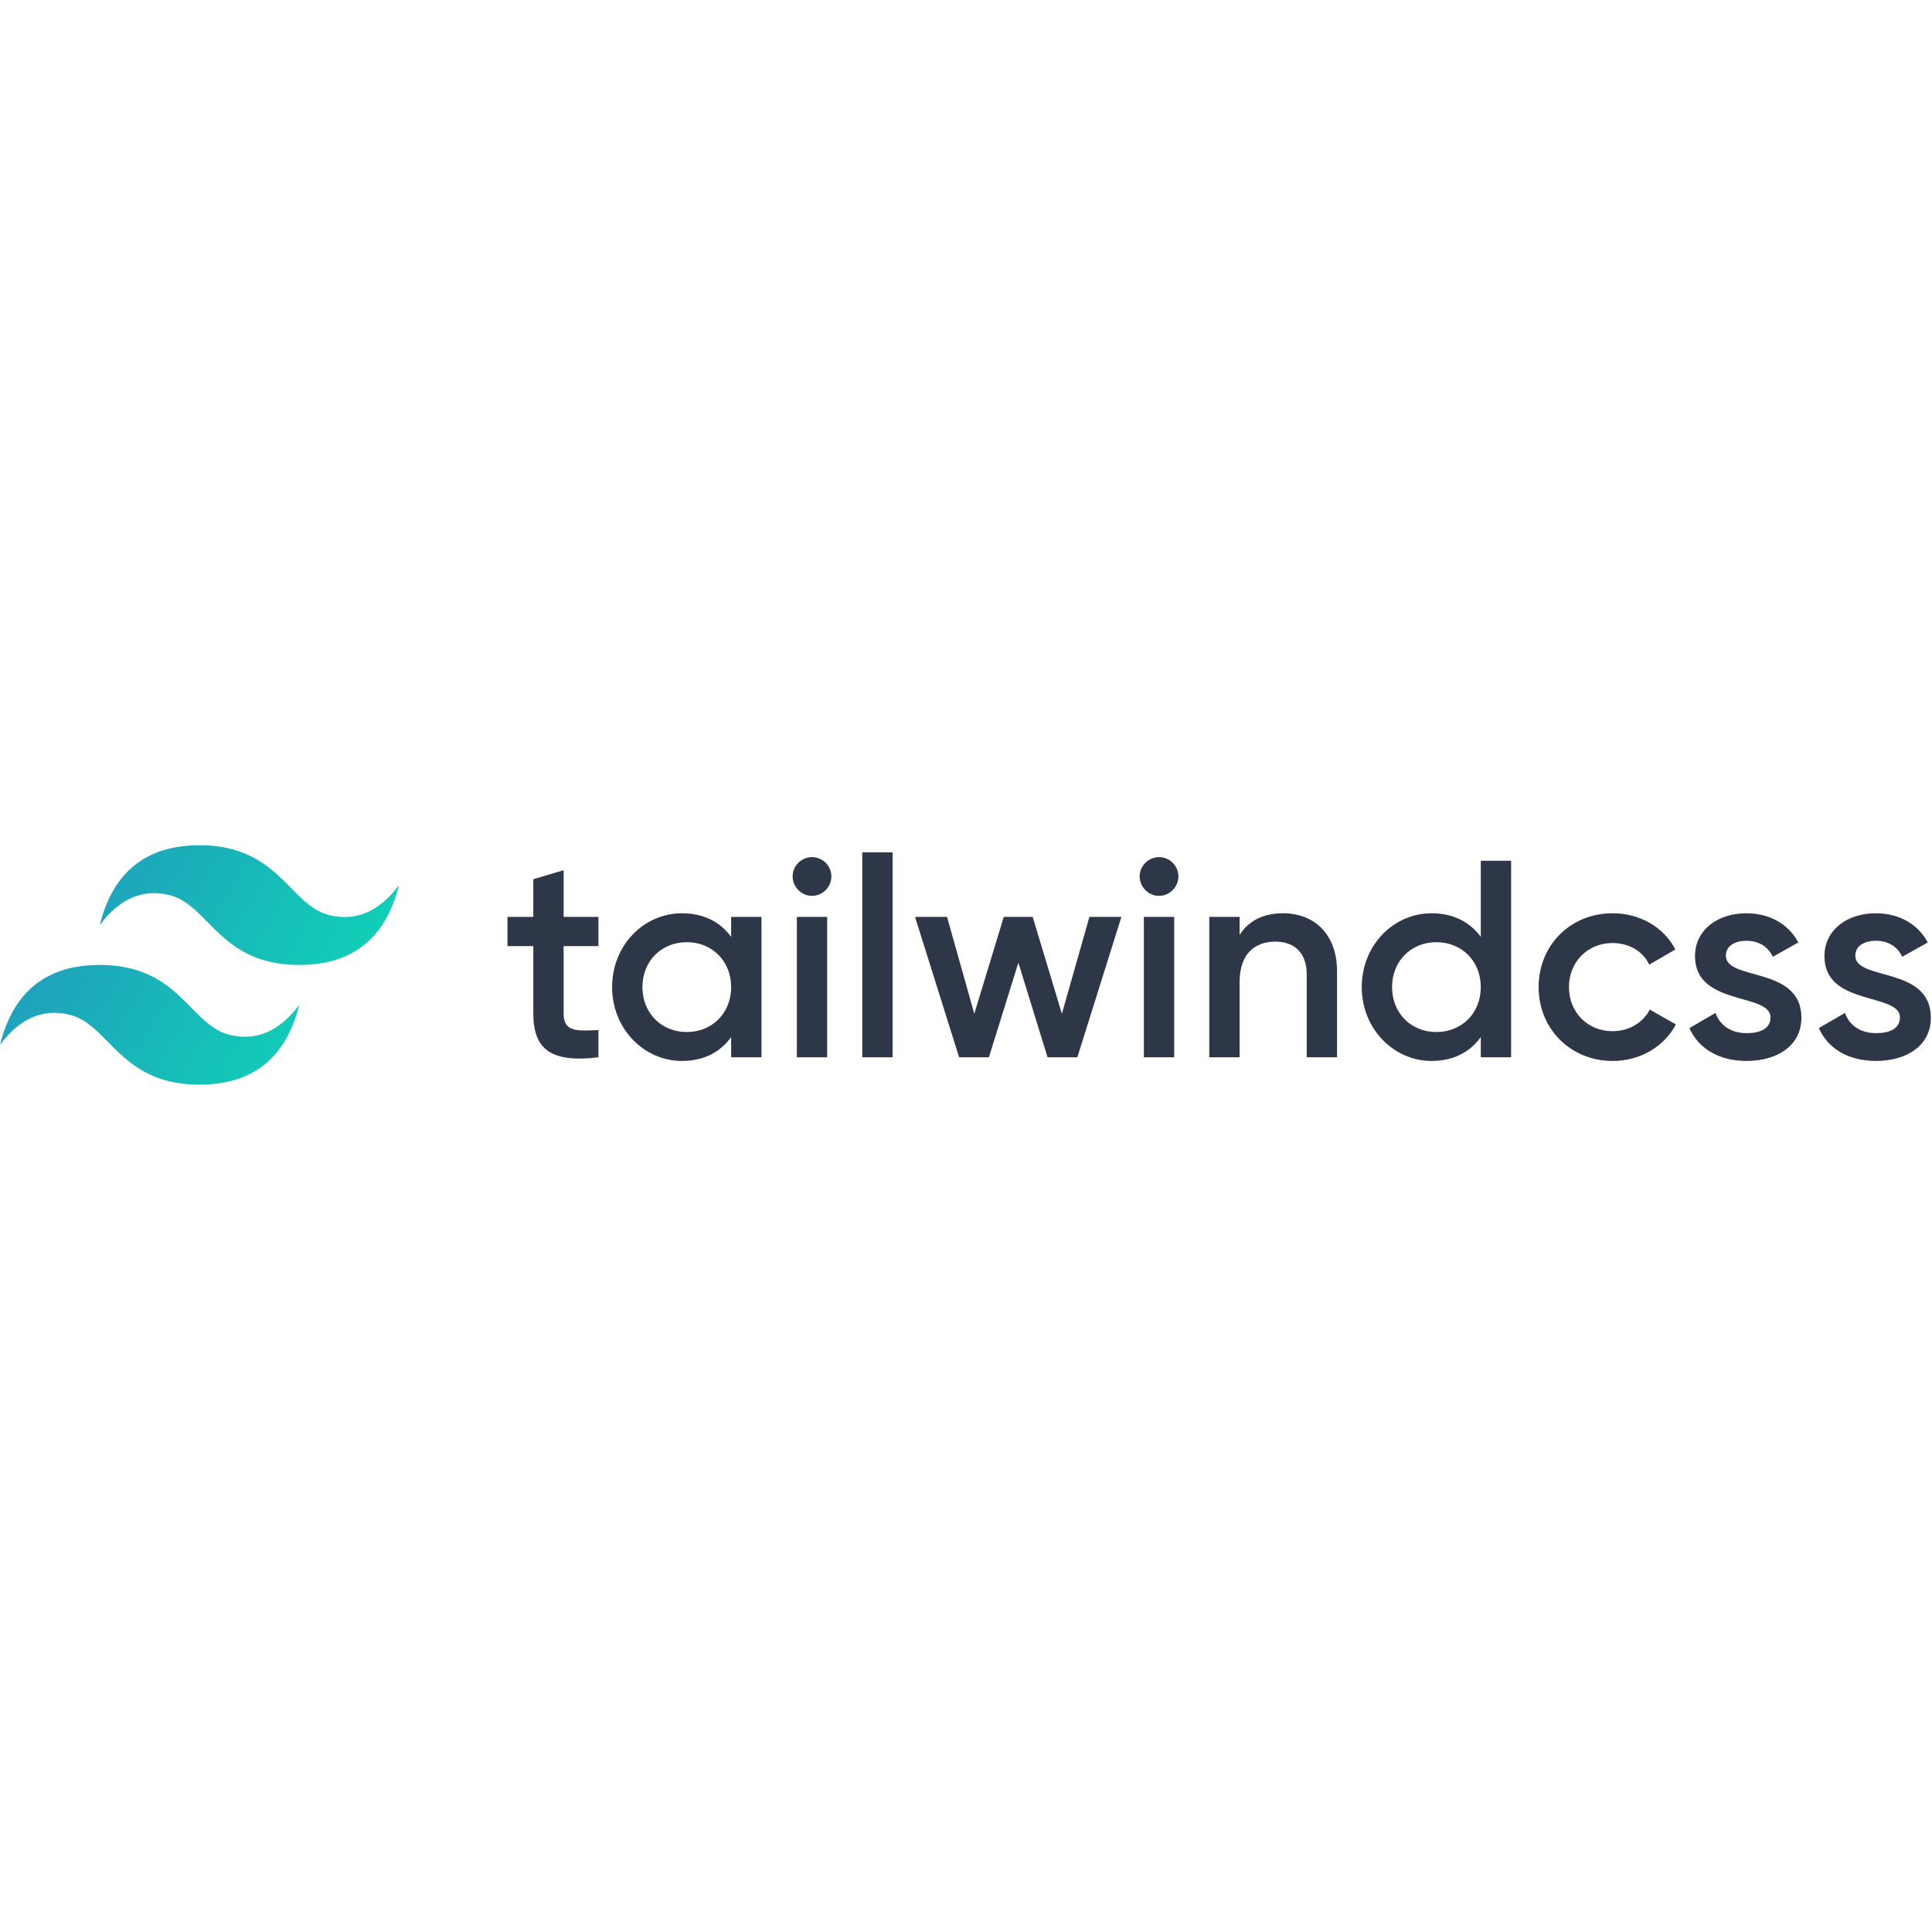
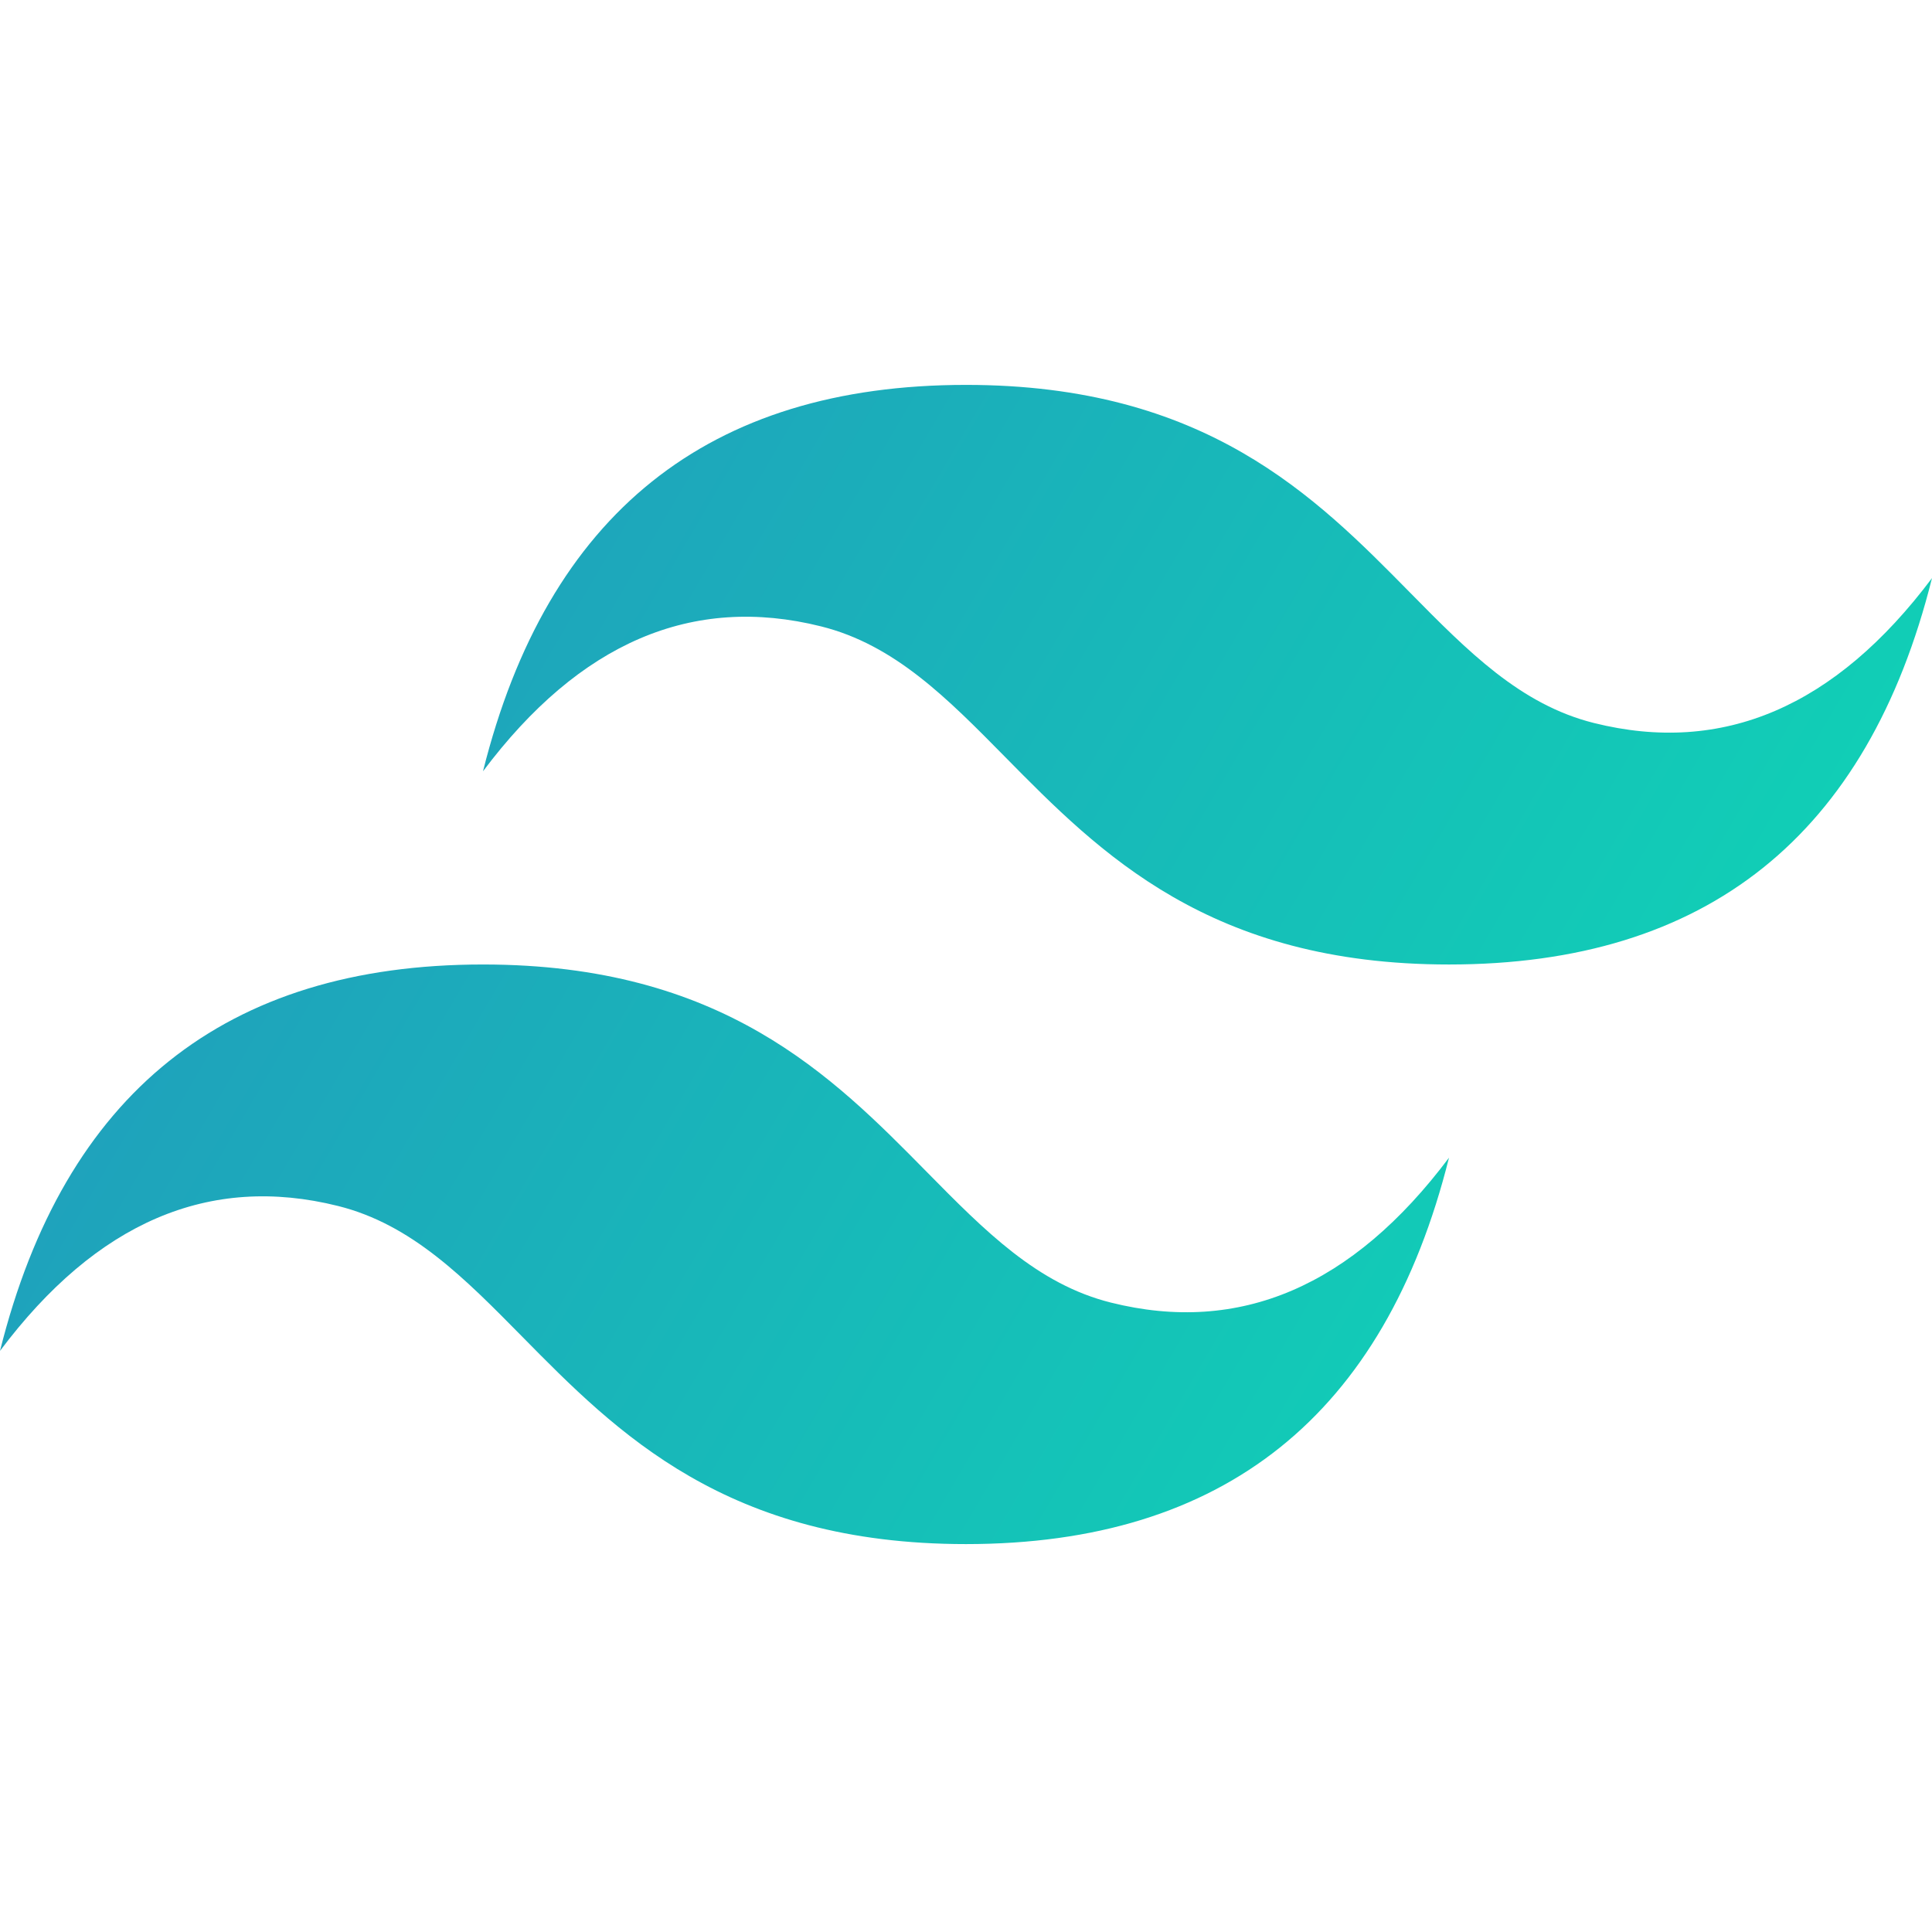
- <svg xmlns="http://www.w3.org/2000/svg" width="800px" height="800px" viewBox="0 -224 512 512" version="1.1" preserveAspectRatio="xMidYMid">
+ <svg xmlns="http://www.w3.org/2000/svg" width="800px" height="800px" viewBox="0 -51 256 256" version="1.1" preserveAspectRatio="xMidYMid">
  <defs>
    <linearGradient x1="-2.778%" y1="32%" x2="100%" y2="67.556%" id="linearGradient-1">
      <stop stop-color="#2298BD" offset="0%">

</stop>
      <stop stop-color="#0ED7B5" offset="100%">

</stop>
    </linearGradient>
  </defs>
  <g>
-     <path d="M52.867,-1.0658141e-14 C38.769,-1.0658141e-14 29.958,7.049 26.433,21.147 C31.72,14.098 37.888,11.454 44.937,13.217 C48.958,14.222 51.833,17.14 55.015,20.37 C60.198,25.631 66.197,31.72 79.3,31.72 C93.398,31.72 102.209,24.671 105.733,10.573 C100.447,17.622 94.279,20.266 87.23,18.503 C83.208,17.498 80.334,14.58 77.152,11.35 C71.968,6.089 65.97,-1.0658141e-14 52.867,-1.0658141e-14 Z M26.433,31.72 C12.336,31.72 3.524,38.769 0,52.867 C5.287,45.818 11.454,43.174 18.503,44.937 C22.525,45.942 25.4,48.86 28.581,52.089 C33.765,57.351 39.764,63.44 52.867,63.44 C66.964,63.44 75.775,56.391 79.3,42.293 C74.013,49.342 67.845,51.986 60.797,50.223 C56.775,49.218 53.9,46.3 50.718,43.07 C45.535,37.809 39.536,31.72 26.433,31.72 Z" fill="url(#linearGradient-1)">
- 
- </path>
-     <path d="M158.592,26.731 L149.366,26.731 L149.366,44.588 C149.366,49.35 152.491,49.276 158.592,48.978 L158.592,56.195 C146.241,57.683 141.33,54.261 141.33,44.588 L141.33,26.731 L134.485,26.731 L134.485,18.993 L141.33,18.993 L141.33,8.999 L149.366,6.618 L149.366,18.993 L158.592,18.993 L158.592,26.731 Z M193.762,18.993 L201.798,18.993 L201.798,56.195 L193.762,56.195 L193.762,50.838 C190.935,54.782 186.545,57.163 180.741,57.163 C170.622,57.163 162.214,48.606 162.214,37.594 C162.214,26.508 170.622,18.026 180.741,18.026 C186.545,18.026 190.935,20.407 193.762,24.276 L193.762,18.993 Z M182.006,49.499 C188.702,49.499 193.762,44.514 193.762,37.594 C193.762,30.674 188.702,25.689 182.006,25.689 C175.31,25.689 170.25,30.674 170.25,37.594 C170.25,44.514 175.31,49.499 182.006,49.499 Z M215.191,13.412 C212.363,13.412 210.057,11.032 210.057,8.279 C210.057,5.451 212.363,3.145 215.191,3.145 C218.018,3.145 220.325,5.451 220.325,8.279 C220.325,11.032 218.018,13.412 215.191,13.412 Z M211.173,56.195 L211.173,18.993 L219.208,18.993 L219.208,56.195 L211.173,56.195 Z M228.509,56.195 L228.509,1.88 L236.545,1.88 L236.545,56.195 L228.509,56.195 Z M288.703,18.993 L297.185,18.993 L285.503,56.195 L277.616,56.195 L269.878,31.121 L262.066,56.195 L254.179,56.195 L242.497,18.993 L250.979,18.993 L258.197,44.662 L266.009,18.993 L273.673,18.993 L281.411,44.662 L288.703,18.993 Z M307.155,13.412 C304.328,13.412 302.021,11.032 302.021,8.279 C302.021,5.451 304.328,3.145 307.155,3.145 C309.982,3.145 312.289,5.451 312.289,8.279 C312.289,11.032 309.982,13.412 307.155,13.412 Z M303.137,56.195 L303.137,18.993 L311.173,18.993 L311.173,56.195 L303.137,56.195 Z M340.042,18.026 C348.375,18.026 354.328,23.68 354.328,33.353 L354.328,56.195 L346.292,56.195 L346.292,34.171 C346.292,28.517 343.018,25.54 337.959,25.54 C332.676,25.54 328.509,28.665 328.509,36.255 L328.509,56.195 L320.473,56.195 L320.473,18.993 L328.509,18.993 L328.509,23.755 C330.965,19.886 334.982,18.026 340.042,18.026 Z M392.423,4.112 L400.459,4.112 L400.459,56.195 L392.423,56.195 L392.423,50.838 C389.596,54.782 385.206,57.163 379.402,57.163 C369.283,57.163 360.875,48.606 360.875,37.594 C360.875,26.508 369.283,18.026 379.402,18.026 C385.206,18.026 389.596,20.407 392.423,24.276 L392.423,4.112 Z M380.667,49.499 C387.363,49.499 392.423,44.514 392.423,37.594 C392.423,30.674 387.363,25.689 380.667,25.689 C373.971,25.689 368.911,30.674 368.911,37.594 C368.911,44.514 373.971,49.499 380.667,49.499 Z M427.393,57.163 C416.158,57.163 407.75,48.606 407.75,37.594 C407.75,26.508 416.158,18.026 427.393,18.026 C434.685,18.026 441.009,21.82 443.986,27.624 L437.066,31.642 C435.429,28.145 431.783,25.912 427.319,25.912 C420.771,25.912 415.786,30.898 415.786,37.594 C415.786,44.29 420.771,49.276 427.319,49.276 C431.783,49.276 435.429,46.969 437.215,43.546 L444.134,47.49 C441.009,53.368 434.685,57.163 427.393,57.163 Z M457.378,29.261 C457.378,36.032 477.393,31.939 477.393,45.704 C477.393,53.145 470.92,57.163 462.884,57.163 C455.444,57.163 450.087,53.814 447.706,48.457 L454.625,44.439 C455.816,47.788 458.792,49.796 462.884,49.796 C466.456,49.796 469.209,48.606 469.209,45.63 C469.209,39.008 449.194,42.728 449.194,29.41 C449.194,22.415 455.221,18.026 462.81,18.026 C468.911,18.026 473.971,20.853 476.575,25.764 L469.804,29.558 C468.465,26.657 465.861,25.317 462.81,25.317 C459.908,25.317 457.378,26.582 457.378,29.261 Z M491.679,29.261 C491.679,36.032 511.694,31.939 511.694,45.704 C511.694,53.145 505.221,57.163 497.185,57.163 C489.745,57.163 484.387,53.814 482.006,48.457 L488.926,44.439 C490.117,47.788 493.093,49.796 497.185,49.796 C500.756,49.796 503.509,48.606 503.509,45.63 C503.509,39.008 483.495,42.728 483.495,29.41 C483.495,22.415 489.521,18.026 497.111,18.026 C503.212,18.026 508.271,20.853 510.876,25.764 L504.105,29.558 C502.765,26.657 500.161,25.317 497.111,25.317 C494.209,25.317 491.679,26.582 491.679,29.261 Z" fill="#2D3748">
+     <path d="M128,-1.0658141e-14 C93.867,-1.0658141e-14 72.533,17.067 64,51.2 C76.8,34.133 91.733,27.733 108.8,32 C118.537,34.434 125.497,41.499 133.201,49.318 C145.751,62.057 160.275,76.8 192,76.8 C226.133,76.8 247.467,59.733 256,25.6 C243.2,42.667 228.267,49.067 211.2,44.8 C201.463,42.366 194.503,35.301 186.799,27.482 C174.249,14.743 159.725,-1.0658141e-14 128,-1.0658141e-14 Z M64,76.8 C29.867,76.8 8.533,93.867 0,128 C12.8,110.933 27.733,104.533 44.8,108.8 C54.537,111.234 61.497,118.299 69.201,126.118 C81.751,138.857 96.275,153.6 128,153.6 C162.133,153.6 183.467,136.533 192,102.4 C179.2,119.467 164.267,125.867 147.2,121.6 C137.463,119.166 130.503,112.101 122.799,104.282 C110.249,91.543 95.725,76.8 64,76.8 Z" fill="url(#linearGradient-1)">

</path>
  </g>
</svg>
